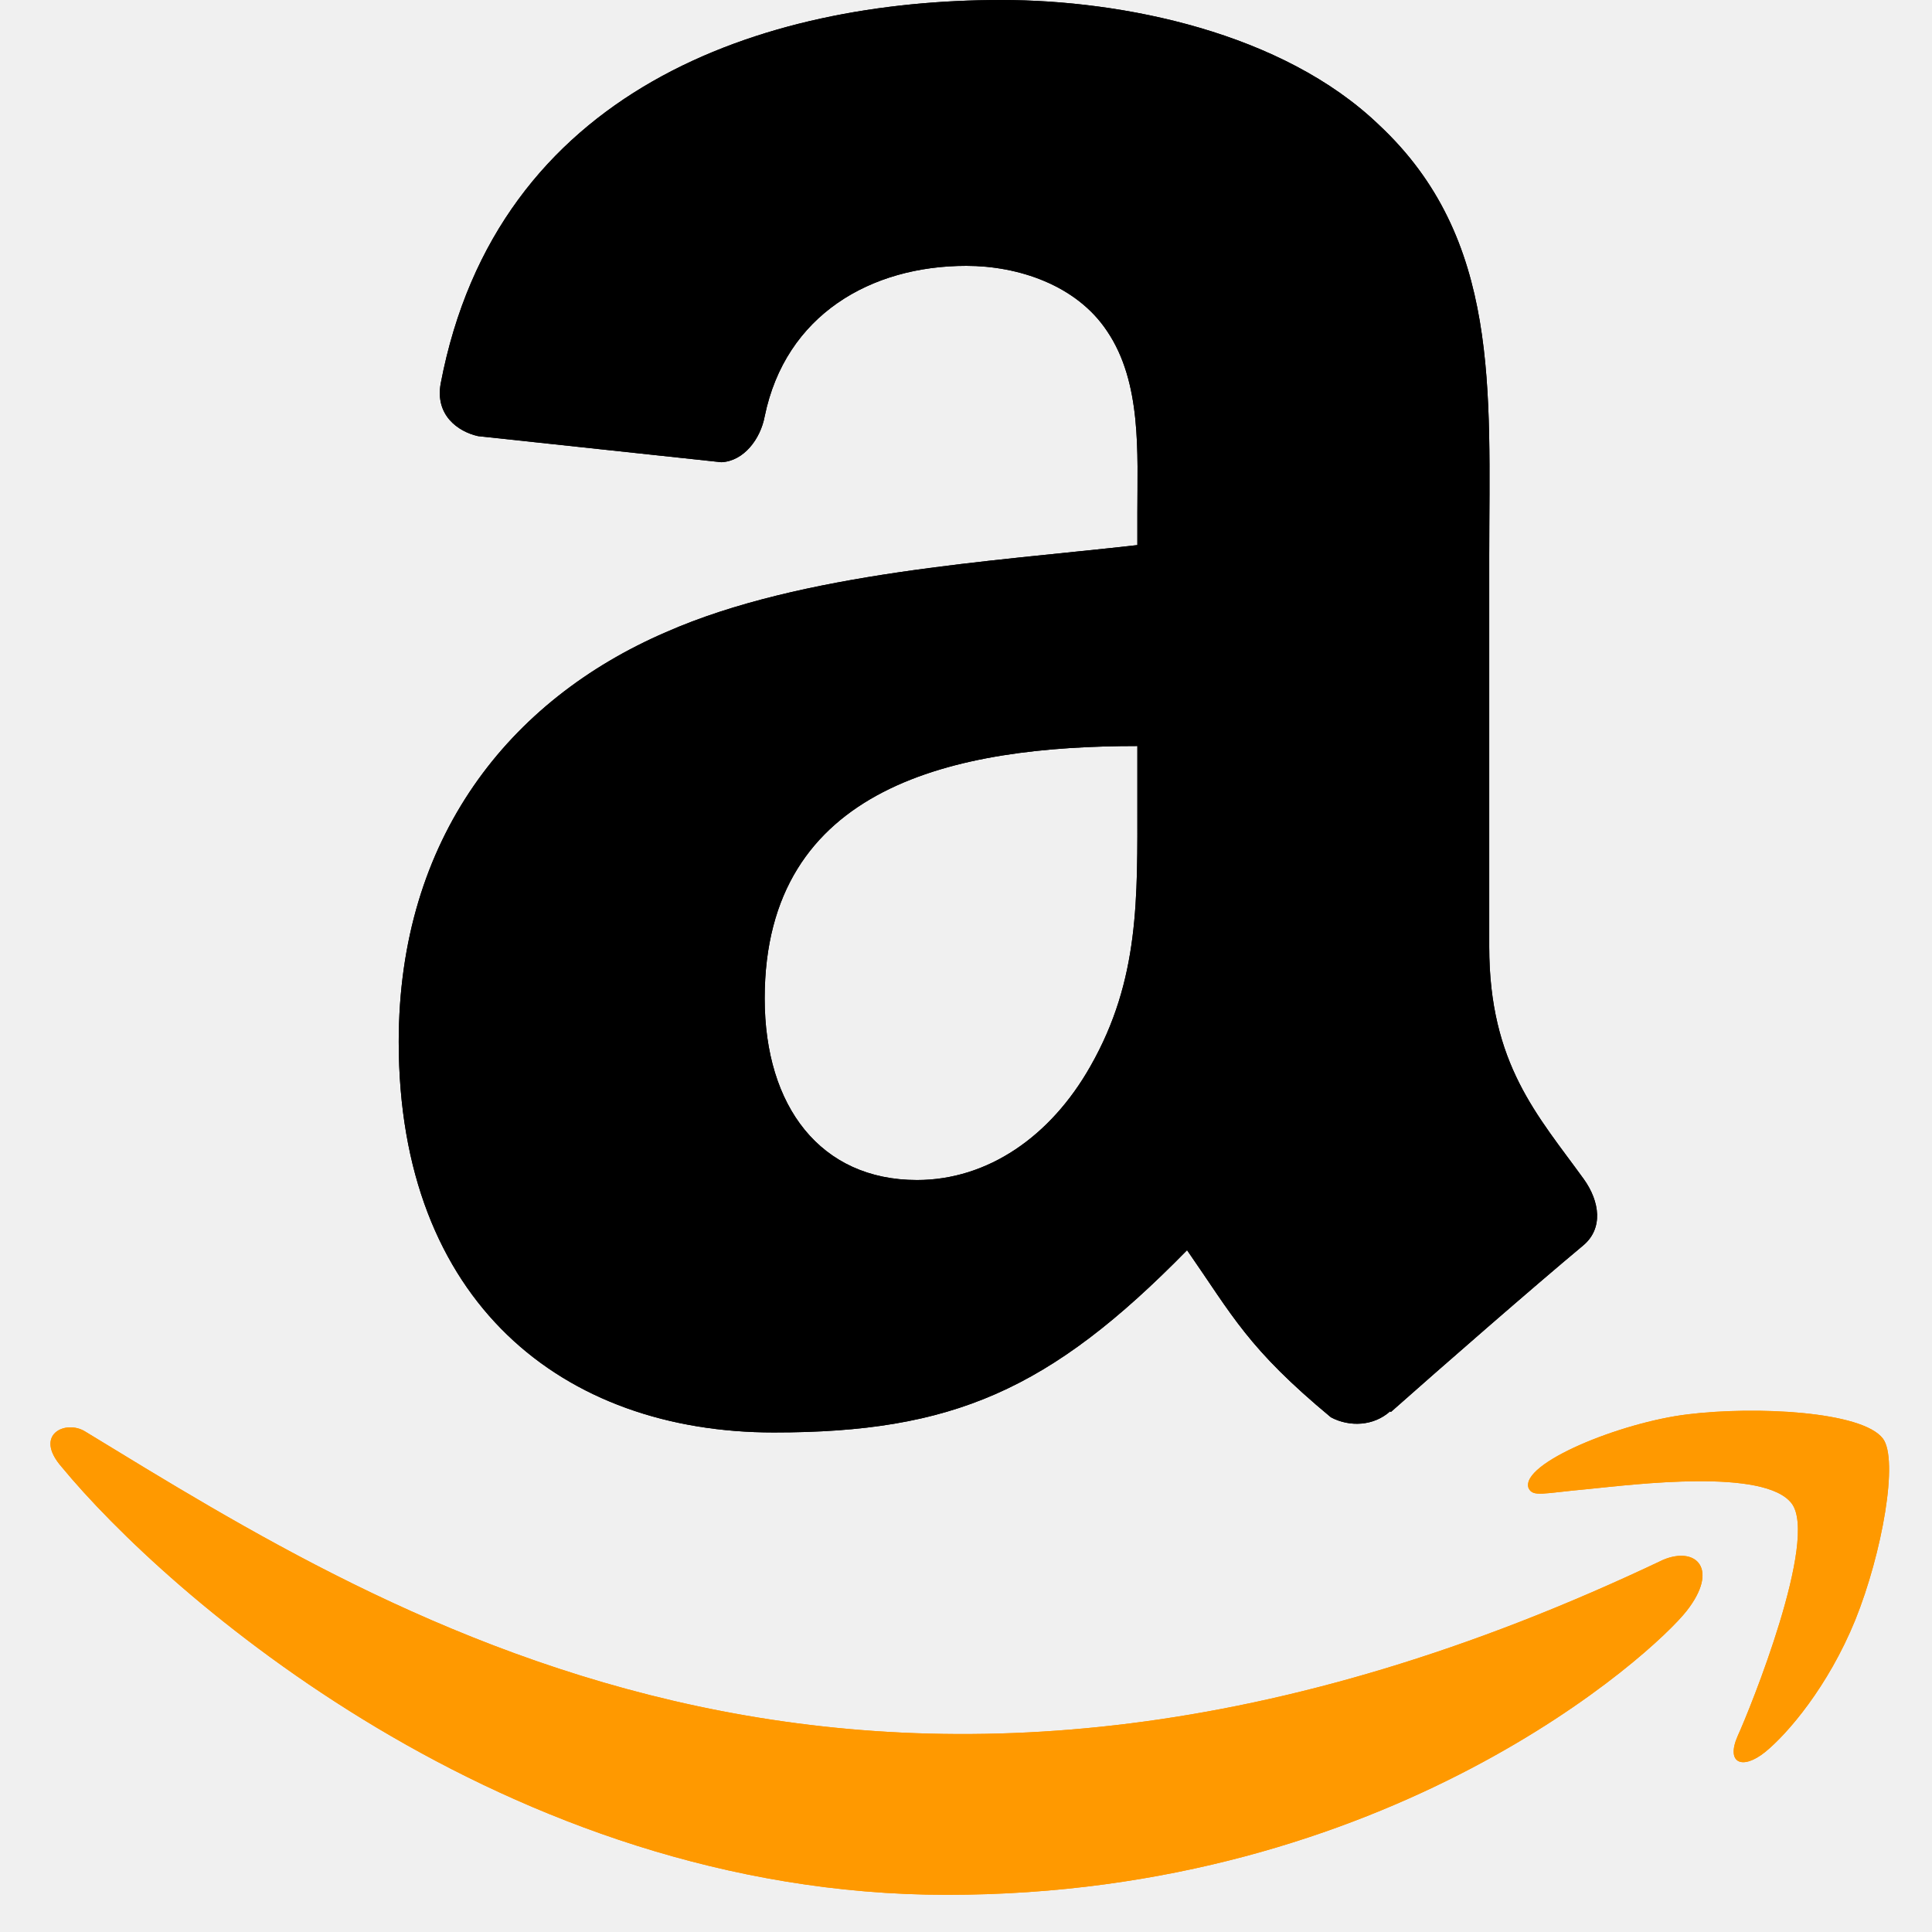
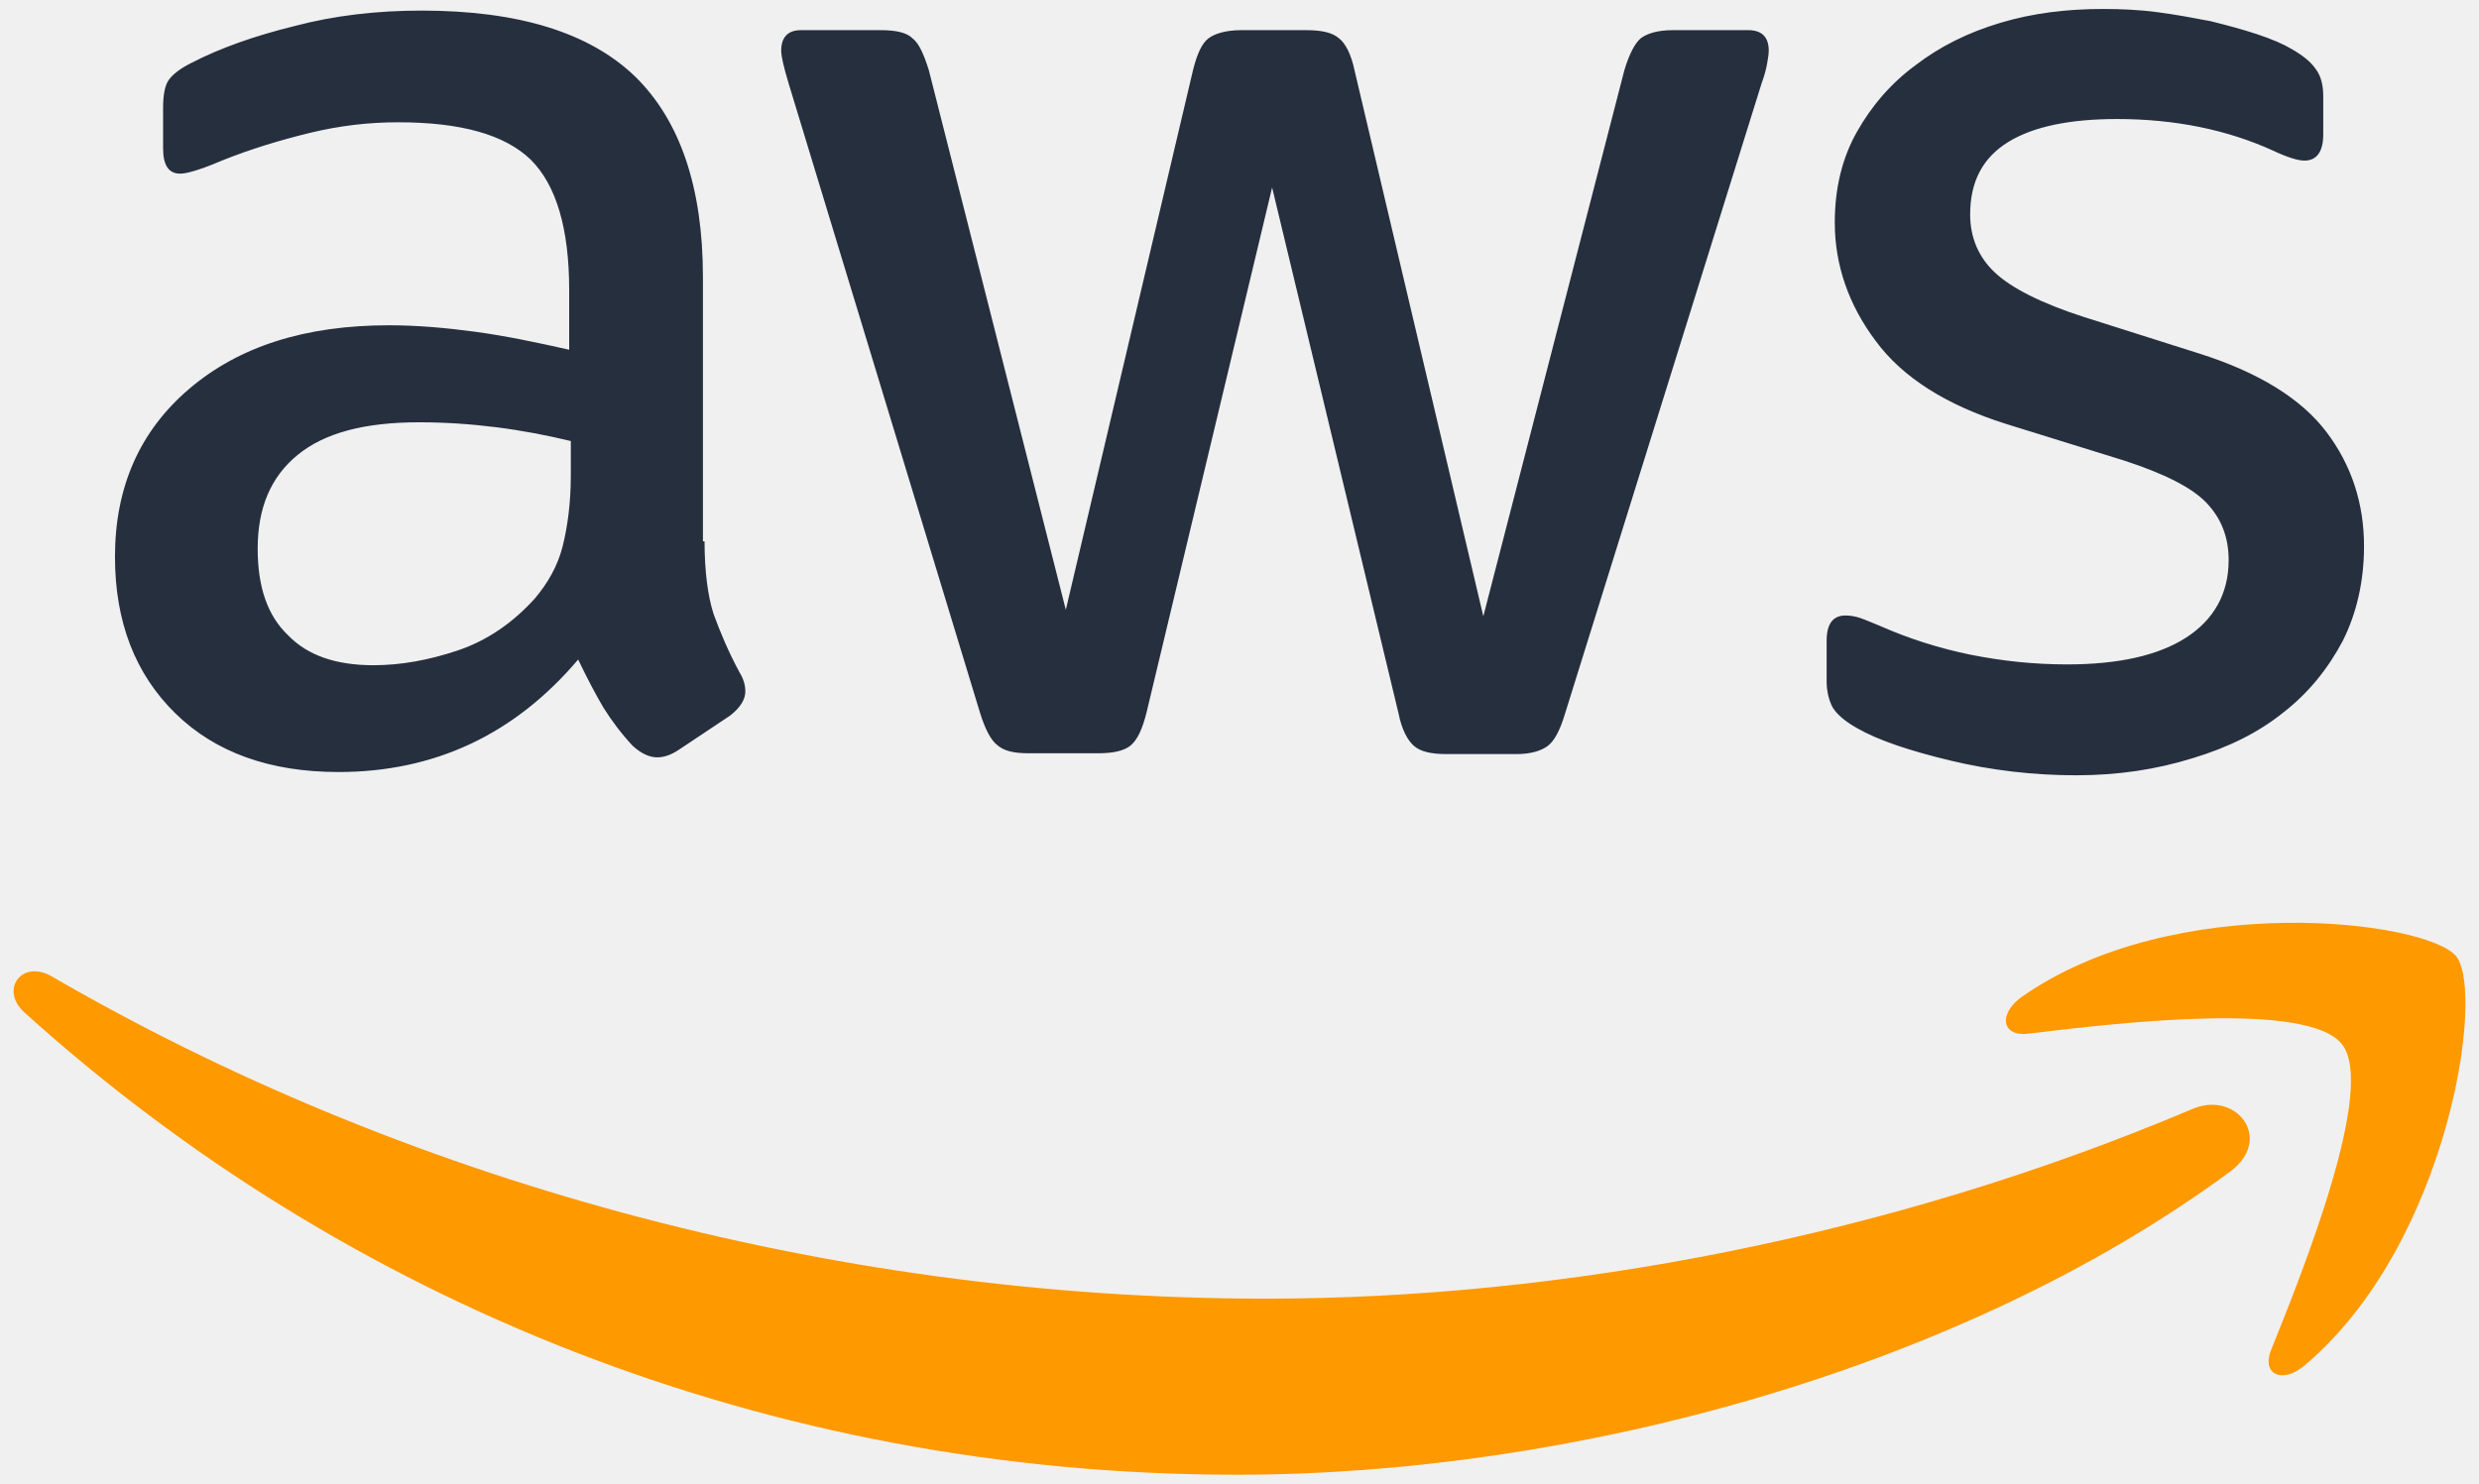
- <svg xmlns="http://www.w3.org/2000/svg" width="50" height="50" viewBox="0 0 50 50" fill="none">
-   <g clip-path="url(#clip0_6_7915)">
-     <path d="M43.044 40.367C22.804 50 10.243 41.941 2.202 37.046C1.705 36.737 0.859 37.118 1.593 37.961C4.271 41.209 13.05 49.038 24.509 49.038C35.976 49.038 42.798 42.781 43.651 41.689C44.499 40.607 43.9 40.01 43.044 40.367H43.044ZM48.728 37.228C48.185 36.52 45.423 36.389 43.685 36.602C41.945 36.809 39.332 37.873 39.559 38.512C39.676 38.751 39.914 38.644 41.109 38.536C42.308 38.417 45.667 37.993 46.367 38.908C47.07 39.829 45.296 44.218 44.972 44.925C44.659 45.633 45.091 45.816 45.68 45.344C46.26 44.873 47.31 43.653 48.014 41.926C48.714 40.189 49.141 37.767 48.728 37.228H48.728Z" fill="#FF9900" />
-     <path fill-rule="evenodd" clip-rule="evenodd" d="M29.435 20.712C29.435 23.24 29.499 25.348 28.221 27.592C27.19 29.417 25.557 30.539 23.732 30.539C21.241 30.539 19.79 28.642 19.79 25.84C19.79 20.311 24.745 19.307 29.435 19.307V20.712ZM35.977 36.525C35.548 36.908 34.928 36.936 34.444 36.68C32.291 34.892 31.907 34.062 30.721 32.355C27.163 35.987 24.645 37.072 20.028 37.072C14.571 37.072 10.319 33.706 10.319 26.963C10.319 21.698 13.175 18.112 17.235 16.36C20.758 14.809 25.675 14.535 29.435 14.107V13.267C29.435 11.725 29.553 9.9 28.65 8.568C27.856 7.373 26.342 6.88 25.009 6.88C22.537 6.88 20.329 8.148 19.79 10.776C19.681 11.36 19.252 11.935 18.668 11.962L12.372 11.287C11.843 11.168 11.259 10.74 11.405 9.927C12.856 2.3 19.744 0 25.913 0C29.07 0 33.194 0.84 35.685 3.23C38.842 6.177 38.541 10.11 38.541 14.389V24.499C38.541 27.538 39.8 28.87 40.986 30.512C41.406 31.096 41.497 31.799 40.968 32.236C39.645 33.34 37.291 35.394 35.995 36.543L35.977 36.525" fill="black" />
-     <path d="M43.044 40.367C22.804 50 10.243 41.941 2.202 37.046C1.705 36.737 0.859 37.118 1.593 37.961C4.271 41.209 13.05 49.038 24.509 49.038C35.976 49.038 42.798 42.781 43.651 41.689C44.499 40.607 43.9 40.01 43.044 40.367H43.044ZM48.728 37.228C48.185 36.52 45.423 36.389 43.685 36.602C41.945 36.809 39.332 37.873 39.559 38.512C39.676 38.751 39.914 38.644 41.109 38.536C42.308 38.417 45.667 37.993 46.367 38.908C47.07 39.829 45.296 44.218 44.972 44.925C44.659 45.633 45.091 45.816 45.68 45.344C46.26 44.873 47.31 43.653 48.014 41.926C48.714 40.189 49.141 37.767 48.728 37.228H48.728Z" fill="#FF9900" />
-     <path fill-rule="evenodd" clip-rule="evenodd" d="M29.435 20.712C29.435 23.24 29.499 25.348 28.221 27.592C27.19 29.417 25.557 30.539 23.732 30.539C21.241 30.539 19.79 28.642 19.79 25.84C19.79 20.311 24.745 19.307 29.435 19.307V20.712ZM35.977 36.525C35.548 36.908 34.928 36.936 34.444 36.68C32.291 34.892 31.907 34.062 30.721 32.355C27.163 35.987 24.645 37.072 20.028 37.072C14.571 37.072 10.319 33.706 10.319 26.963C10.319 21.698 13.175 18.112 17.235 16.36C20.758 14.809 25.675 14.535 29.435 14.107V13.267C29.435 11.725 29.553 9.9 28.65 8.568C27.856 7.373 26.342 6.88 25.009 6.88C22.537 6.88 20.329 8.148 19.79 10.776C19.681 11.36 19.252 11.935 18.668 11.962L12.372 11.287C11.843 11.168 11.259 10.74 11.405 9.927C12.856 2.3 19.744 0 25.913 0C29.07 0 33.194 0.84 35.685 3.23C38.842 6.177 38.541 10.11 38.541 14.389V24.499C38.541 27.538 39.8 28.87 40.986 30.512C41.406 31.096 41.497 31.799 40.968 32.236C39.645 33.34 37.291 35.394 35.995 36.543L35.977 36.525" fill="black" />
+ <svg xmlns="http://www.w3.org/2000/svg" version="1.1" id="Layer_1" x="0px" y="0px" viewBox="0 0 304 182" style="enable-background:new 0 0 304 182;" xml:space="preserve">
+   <style type="text/css">
+ 	.st0{fill:#252F3E;}
+ 	.st1{fill-rule:evenodd;clip-rule:evenodd;fill:#FF9900;}
+ </style>
+   <g>
+     <path class="st0" d="M86.4,66.4c0,3.7,0.4,6.7,1.1,8.9c0.8,2.2,1.8,4.6,3.2,7.2c0.5,0.8,0.7,1.6,0.7,2.3c0,1-0.6,2-1.9,3l-6.3,4.2   c-0.9,0.6-1.8,0.9-2.6,0.9c-1,0-2-0.5-3-1.4C76.2,90,75,88.4,74,86.8c-1-1.7-2-3.6-3.1-5.9c-7.8,9.2-17.6,13.8-29.4,13.8   c-8.4,0-15.1-2.4-20-7.2c-4.9-4.8-7.4-11.2-7.4-19.2c0-8.5,3-15.4,9.1-20.6c6.1-5.2,14.2-7.8,24.5-7.8c3.4,0,6.9,0.3,10.6,0.8   c3.7,0.5,7.5,1.3,11.5,2.2v-7.3c0-7.6-1.6-12.9-4.7-16c-3.2-3.1-8.6-4.6-16.3-4.6c-3.5,0-7.1,0.4-10.8,1.3c-3.7,0.9-7.3,2-10.8,3.4   c-1.6,0.7-2.8,1.1-3.5,1.3c-0.7,0.2-1.2,0.3-1.6,0.3c-1.4,0-2.1-1-2.1-3.1v-4.9c0-1.6,0.2-2.8,0.7-3.5c0.5-0.7,1.4-1.4,2.8-2.1   c3.5-1.8,7.7-3.3,12.6-4.5c4.9-1.3,10.1-1.9,15.6-1.9c11.9,0,20.6,2.7,26.2,8.1c5.5,5.4,8.3,13.6,8.3,24.6V66.4z M45.8,81.6   c3.3,0,6.7-0.6,10.3-1.8c3.6-1.2,6.8-3.4,9.5-6.4c1.6-1.9,2.8-4,3.4-6.4c0.6-2.4,1-5.3,1-8.7v-4.2c-2.9-0.7-6-1.3-9.2-1.7   c-3.2-0.4-6.3-0.6-9.4-0.6c-6.7,0-11.6,1.3-14.9,4c-3.3,2.7-4.9,6.5-4.9,11.5c0,4.7,1.2,8.2,3.7,10.6   C37.7,80.4,41.2,81.6,45.8,81.6z M126.1,92.4c-1.8,0-3-0.3-3.8-1c-0.8-0.6-1.5-2-2.1-3.9L96.7,10.2c-0.6-2-0.9-3.3-0.9-4   c0-1.6,0.8-2.5,2.4-2.5h9.8c1.9,0,3.2,0.3,3.9,1c0.8,0.6,1.4,2,2,3.9l16.8,66.2l15.6-66.2c0.5-2,1.1-3.3,1.9-3.9c0.8-0.6,2.2-1,4-1   h8c1.9,0,3.2,0.3,4,1c0.8,0.6,1.5,2,1.9,3.9l15.8,67l17.3-67c0.6-2,1.3-3.3,2-3.9c0.8-0.6,2.1-1,3.9-1h9.3c1.6,0,2.5,0.8,2.5,2.5   c0,0.5-0.1,1-0.2,1.6c-0.1,0.6-0.3,1.4-0.7,2.5l-24.1,77.3c-0.6,2-1.3,3.3-2.1,3.9c-0.8,0.6-2.1,1-3.8,1h-8.6c-1.9,0-3.2-0.3-4-1   c-0.8-0.7-1.5-2-1.9-4L156,23l-15.4,64.4c-0.5,2-1.1,3.3-1.9,4c-0.8,0.7-2.2,1-4,1H126.1z M254.6,95.1c-5.2,0-10.4-0.6-15.4-1.8   c-5-1.2-8.9-2.5-11.5-4c-1.6-0.9-2.7-1.9-3.1-2.8c-0.4-0.9-0.6-1.9-0.6-2.8v-5.1c0-2.1,0.8-3.1,2.3-3.1c0.6,0,1.2,0.1,1.8,0.3   c0.6,0.2,1.5,0.6,2.5,1c3.4,1.5,7.1,2.7,11,3.5c4,0.8,7.9,1.2,11.9,1.2c6.3,0,11.2-1.1,14.6-3.3c3.4-2.2,5.2-5.4,5.2-9.5   c0-2.8-0.9-5.1-2.7-7c-1.8-1.9-5.2-3.6-10.1-5.2L246,52c-7.3-2.3-12.7-5.7-16-10.2c-3.3-4.4-5-9.3-5-14.5c0-4.2,0.9-7.9,2.7-11.1   c1.8-3.2,4.2-6,7.2-8.2c3-2.3,6.4-4,10.4-5.2c4-1.2,8.2-1.7,12.6-1.7c2.2,0,4.5,0.1,6.7,0.4c2.3,0.3,4.4,0.7,6.5,1.1   c2,0.5,3.9,1,5.7,1.6c1.8,0.6,3.2,1.2,4.2,1.8c1.4,0.8,2.4,1.6,3,2.5c0.6,0.8,0.9,1.9,0.9,3.3v4.7c0,2.1-0.8,3.2-2.3,3.2   c-0.8,0-2.1-0.4-3.8-1.2c-5.7-2.6-12.1-3.9-19.2-3.9c-5.7,0-10.2,0.9-13.3,2.8c-3.1,1.9-4.7,4.8-4.7,8.9c0,2.8,1,5.2,3,7.1   c2,1.9,5.7,3.8,11,5.5l14.2,4.5c7.2,2.3,12.4,5.5,15.5,9.6c3.1,4.1,4.6,8.8,4.6,14c0,4.3-0.9,8.2-2.6,11.6   c-1.8,3.4-4.2,6.4-7.3,8.8c-3.1,2.5-6.8,4.3-11.1,5.6C264.4,94.4,259.7,95.1,254.6,95.1z" />
+     <g>
+       <path class="st1" d="M273.5,143.7c-32.9,24.3-80.7,37.2-121.8,37.2c-57.6,0-109.5-21.3-148.7-56.7c-3.1-2.8-0.3-6.6,3.4-4.4    c42.4,24.6,94.7,39.5,148.8,39.5c36.5,0,76.6-7.6,113.5-23.2C274.2,133.6,278.9,139.7,273.5,143.7z" />
+       <path class="st1" d="M287.2,128.1c-4.2-5.4-27.8-2.6-38.5-1.3c-3.2,0.4-3.7-2.4-0.8-4.5c18.8-13.2,49.7-9.4,53.3-5    c3.6,4.5-1,35.4-18.6,50.2c-2.7,2.3-5.3,1.1-4.1-1.9C282.5,155.7,291.4,133.4,287.2,128.1z" />
+     </g>
  </g>
-   <defs>
-     <clipPath id="clip0_6_7915">
-       <rect width="50" height="50" fill="white" />
-     </clipPath>
-   </defs>
</svg>
